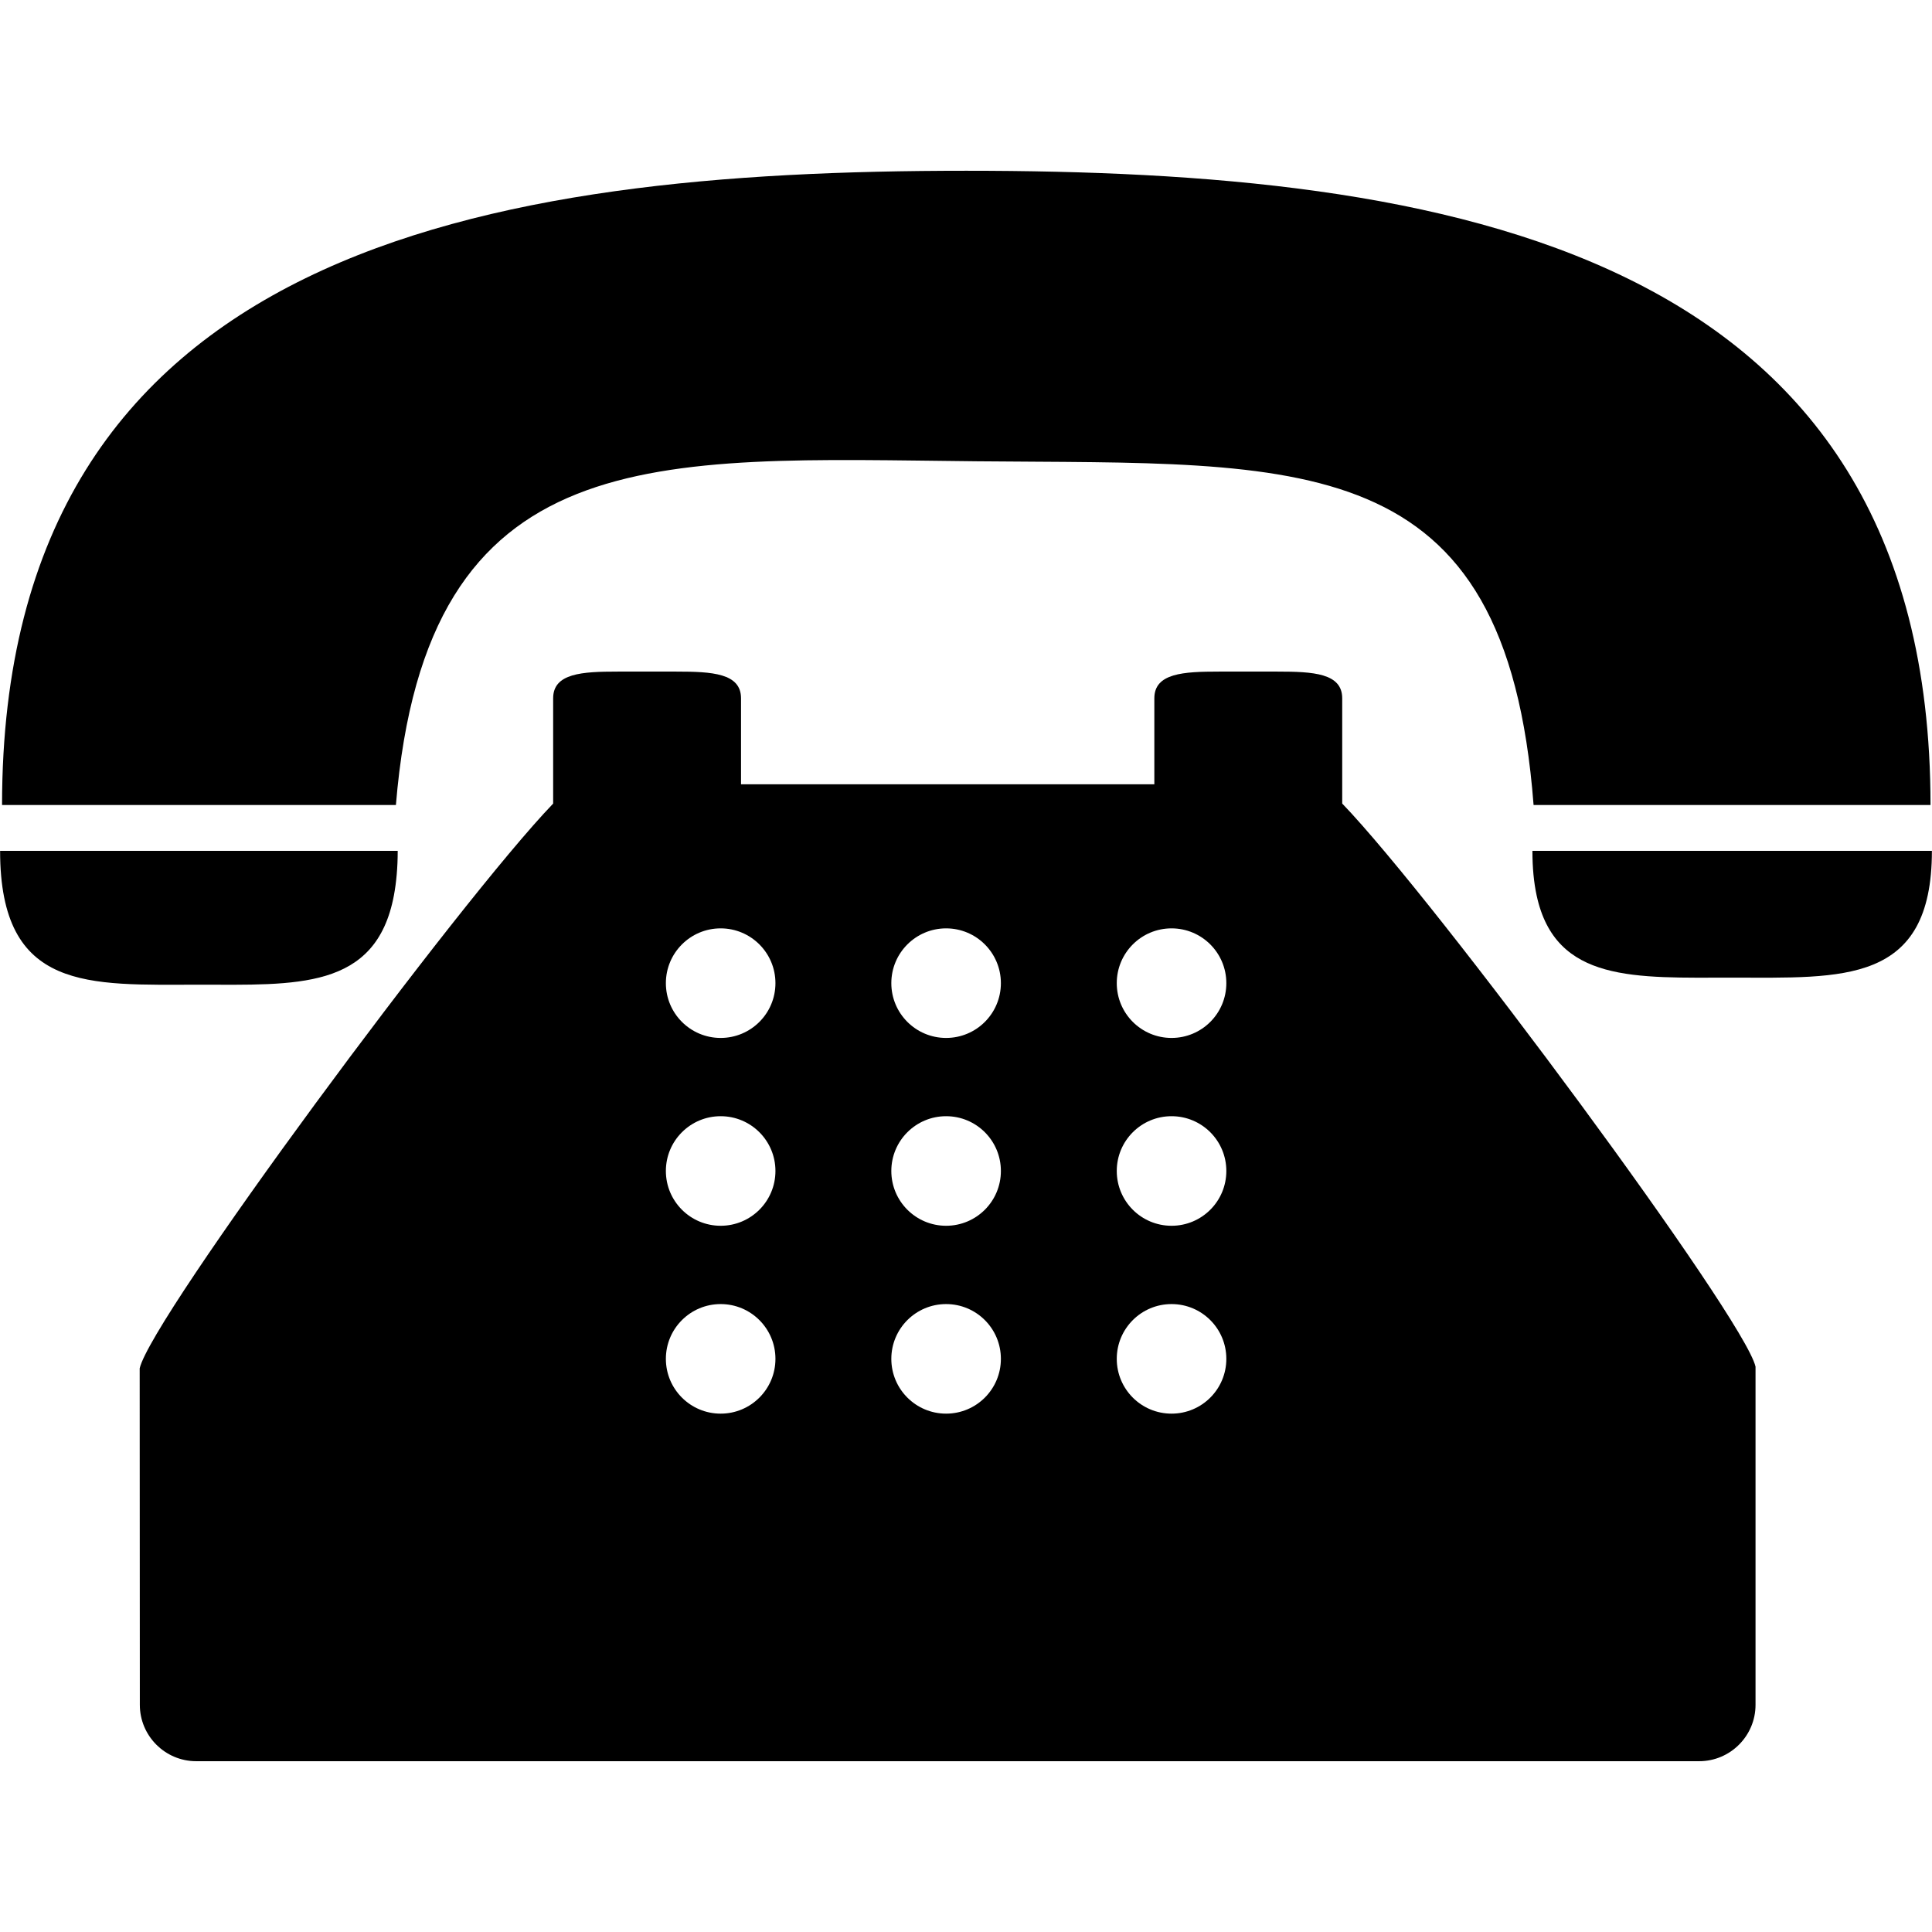
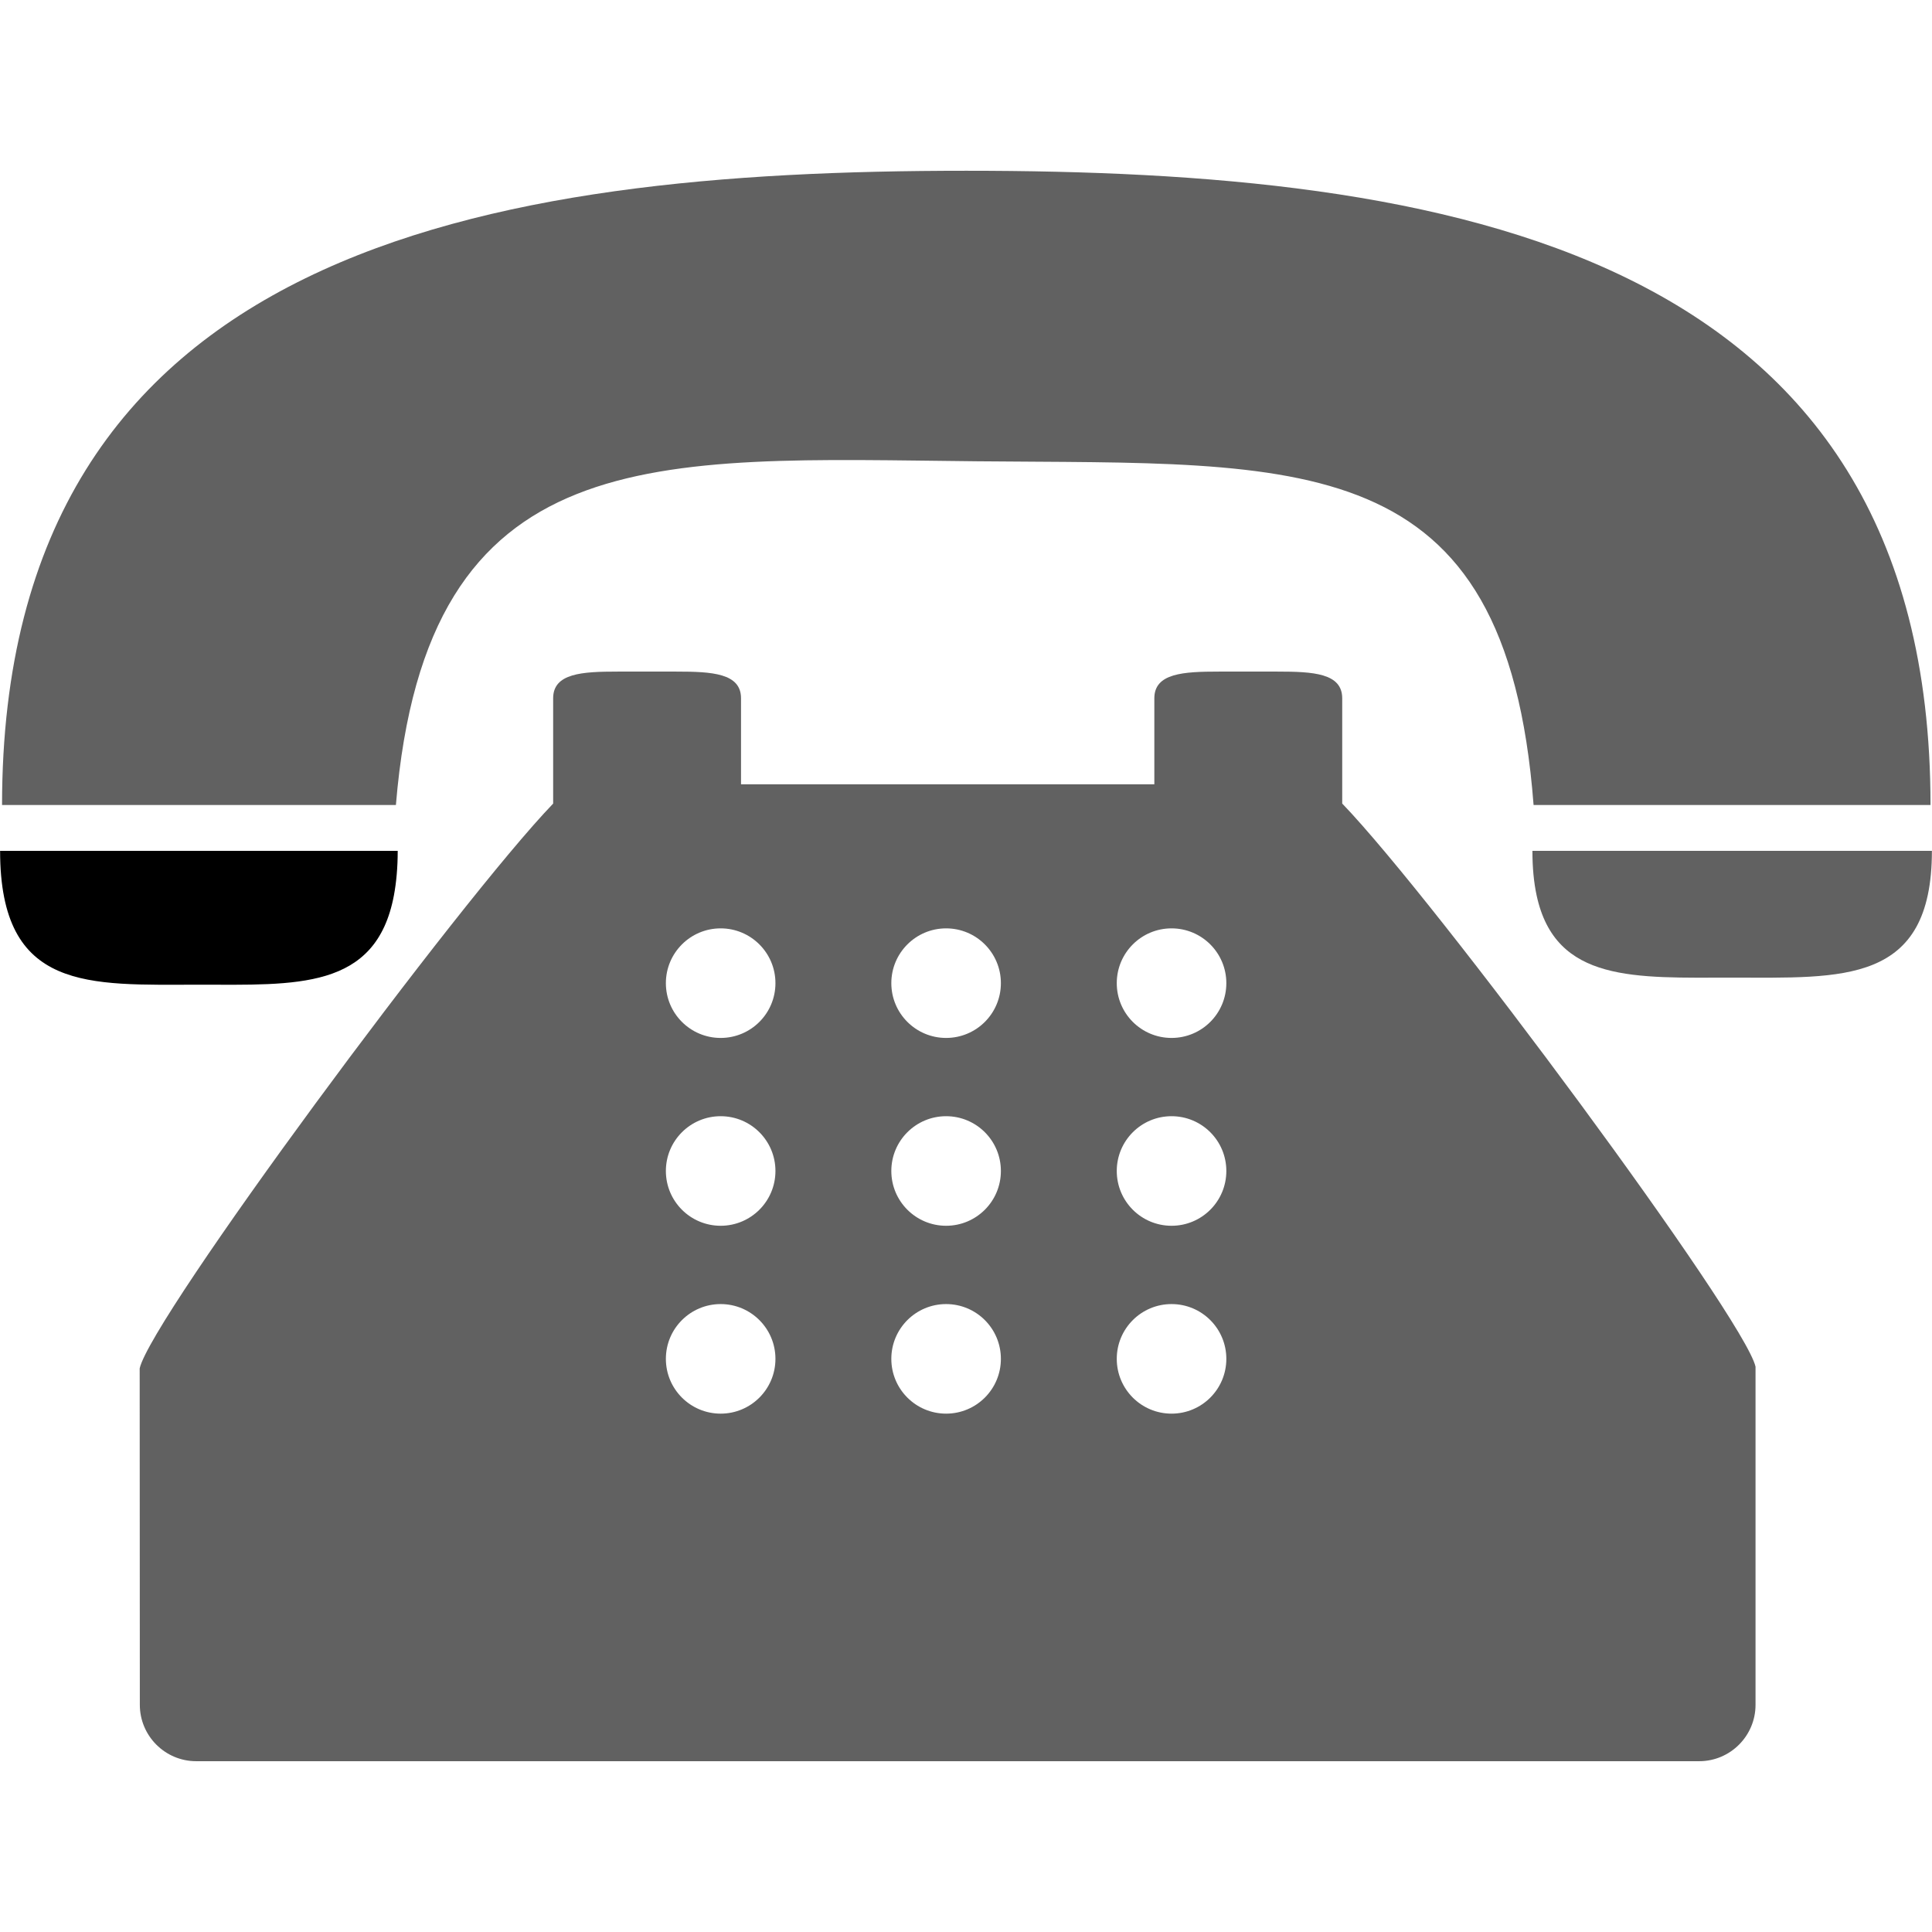
- <svg xmlns="http://www.w3.org/2000/svg" version="1.1" id="Capa_1" x="0px" y="0px" viewBox="0 0 51.413 51.413" style="enable-background:new 0 0 51.413 51.413;" xml:space="preserve" width="34px" height="34px">
+ <svg xmlns="http://www.w3.org/2000/svg" version="1.1" id="Capa_1" x="0px" y="0px" viewBox="0 0 51.413 51.413" style="enable-background:new 0 0 51.413 51.413;" xml:space="preserve" width="30px" height="30px">
  <g transform="matrix(0.9999 0 0 0.9999 0.00257065 0.00257065)">
    <g>
      <g>
-         <path d="M25.989,12.274c8.663,0.085,14.09-0.454,14.823,9.148h10.564c0-14.875-12.973-16.88-25.662-16.88    c-12.69,0-25.662,2.005-25.662,16.88h10.482C11.345,11.637,17.398,12.19,25.989,12.274z" data-original="#010002" class="active-path" fill="#000000" />
-         <path d="M5.291,26.204c2.573,0,4.714,0.154,5.19-2.377c0.064-0.344,0.101-0.734,0.101-1.185H10.46H0    C0,26.407,2.369,26.204,5.291,26.204z" data-original="#010002" class="active-path" fill="#000000" />
-         <path d="M40.88,22.642h-0.099c0,0.454,0.039,0.845,0.112,1.185c0.502,2.334,2.64,2.189,5.204,2.189    c2.936,0,5.316,0.193,5.316-3.374H40.88z" data-original="#010002" class="active-path" fill="#000000" />
-         <path d="M35.719,20.078v-1.496c0-0.669-0.771-0.711-1.723-0.711h-1.555c-0.951,0-1.722,0.042-1.722,0.711    v1.289v1h-11v-1v-1.289c0-0.669-0.771-0.711-1.722-0.711h-1.556c-0.951,0-1.722,0.042-1.722,0.711v1.496v1.306    C12.213,23.988,4.013,35.073,3.715,36.415l0.004,8.955c0,0.827,0.673,1.5,1.5,1.5h40c0.827,0,1.5-0.673,1.5-1.5v-9    c-0.295-1.303-8.493-12.383-11-14.987V20.078z M19.177,37.62c-0.805,0-1.458-0.652-1.458-1.458s0.653-1.458,1.458-1.458    s1.458,0.652,1.458,1.458S19.982,37.62,19.177,37.62z M19.177,32.62c-0.805,0-1.458-0.652-1.458-1.458s0.653-1.458,1.458-1.458    s1.458,0.652,1.458,1.458S19.982,32.62,19.177,32.62z M19.177,27.621c-0.805,0-1.458-0.652-1.458-1.458    c0-0.805,0.653-1.458,1.458-1.458s1.458,0.653,1.458,1.458C20.635,26.969,19.982,27.621,19.177,27.621z M25.177,37.62    c-0.805,0-1.458-0.652-1.458-1.458s0.653-1.458,1.458-1.458c0.806,0,1.458,0.652,1.458,1.458S25.983,37.62,25.177,37.62z     M25.177,32.62c-0.805,0-1.458-0.652-1.458-1.458s0.653-1.458,1.458-1.458c0.806,0,1.458,0.652,1.458,1.458    S25.983,32.62,25.177,32.62z M25.177,27.621c-0.805,0-1.458-0.652-1.458-1.458c0-0.805,0.653-1.458,1.458-1.458    c0.806,0,1.458,0.653,1.458,1.458C26.635,26.969,25.983,27.621,25.177,27.621z M31.177,37.62c-0.806,0-1.458-0.652-1.458-1.458    s0.652-1.458,1.458-1.458s1.458,0.652,1.458,1.458S31.983,37.62,31.177,37.62z M31.177,32.62c-0.806,0-1.458-0.652-1.458-1.458    s0.652-1.458,1.458-1.458s1.458,0.652,1.458,1.458S31.983,32.62,31.177,32.62z M31.177,27.621c-0.806,0-1.458-0.652-1.458-1.458    c0-0.805,0.652-1.458,1.458-1.458s1.458,0.653,1.458,1.458C32.635,26.969,31.983,27.621,31.177,27.621z" data-original="#010002" class="active-path" fill="#000000" />
+         <path d="M25.989,12.274c8.663,0.085,14.09-0.454,14.823,9.148h10.564c0-14.875-12.973-16.88-25.662-16.88    c-12.69,0-25.662,2.005-25.662,16.88h10.482C11.345,11.637,17.398,12.19,25.989,12.274z" data-original="#010002" class="active-path" fill="#616161" />
+         <path d="M5.291,26.204c2.573,0,4.714,0.154,5.19-2.377c0.064-0.344,0.101-0.734,0.101-1.185H10.46H0    C0,26.407,2.369,26.204,5.291,26.204z" data-original="#010002" class="active-path" fill="616161" />
+         <path d="M40.88,22.642h-0.099c0,0.454,0.039,0.845,0.112,1.185c0.502,2.334,2.64,2.189,5.204,2.189    c2.936,0,5.316,0.193,5.316-3.374H40.88z" data-original="#010002" class="active-path" fill="#616161" />
+         <path d="M35.719,20.078v-1.496c0-0.669-0.771-0.711-1.723-0.711h-1.555c-0.951,0-1.722,0.042-1.722,0.711    v1.289v1h-11v-1v-1.289c0-0.669-0.771-0.711-1.722-0.711h-1.556c-0.951,0-1.722,0.042-1.722,0.711v1.496v1.306    C12.213,23.988,4.013,35.073,3.715,36.415l0.004,8.955c0,0.827,0.673,1.5,1.5,1.5h40c0.827,0,1.5-0.673,1.5-1.5v-9    c-0.295-1.303-8.493-12.383-11-14.987V20.078z M19.177,37.62c-0.805,0-1.458-0.652-1.458-1.458s0.653-1.458,1.458-1.458    s1.458,0.652,1.458,1.458S19.982,37.62,19.177,37.62z M19.177,32.62c-0.805,0-1.458-0.652-1.458-1.458s0.653-1.458,1.458-1.458    s1.458,0.652,1.458,1.458S19.982,32.62,19.177,32.62z M19.177,27.621c-0.805,0-1.458-0.652-1.458-1.458    c0-0.805,0.653-1.458,1.458-1.458s1.458,0.653,1.458,1.458C20.635,26.969,19.982,27.621,19.177,27.621z M25.177,37.62    c-0.805,0-1.458-0.652-1.458-1.458s0.653-1.458,1.458-1.458c0.806,0,1.458,0.652,1.458,1.458S25.983,37.62,25.177,37.62z     M25.177,32.62c-0.805,0-1.458-0.652-1.458-1.458s0.653-1.458,1.458-1.458c0.806,0,1.458,0.652,1.458,1.458    S25.983,32.62,25.177,32.62z M25.177,27.621c-0.805,0-1.458-0.652-1.458-1.458c0-0.805,0.653-1.458,1.458-1.458    c0.806,0,1.458,0.653,1.458,1.458C26.635,26.969,25.983,27.621,25.177,27.621z M31.177,37.62c-0.806,0-1.458-0.652-1.458-1.458    s0.652-1.458,1.458-1.458s1.458,0.652,1.458,1.458S31.983,37.62,31.177,37.62z M31.177,32.62c-0.806,0-1.458-0.652-1.458-1.458    s0.652-1.458,1.458-1.458s1.458,0.652,1.458,1.458S31.983,32.62,31.177,32.62z M31.177,27.621c-0.806,0-1.458-0.652-1.458-1.458    c0-0.805,0.652-1.458,1.458-1.458s1.458,0.653,1.458,1.458C32.635,26.969,31.983,27.621,31.177,27.621z" data-original="#010002" class="active-path" fill="#616161" />
      </g>
    </g>
  </g>
</svg>
